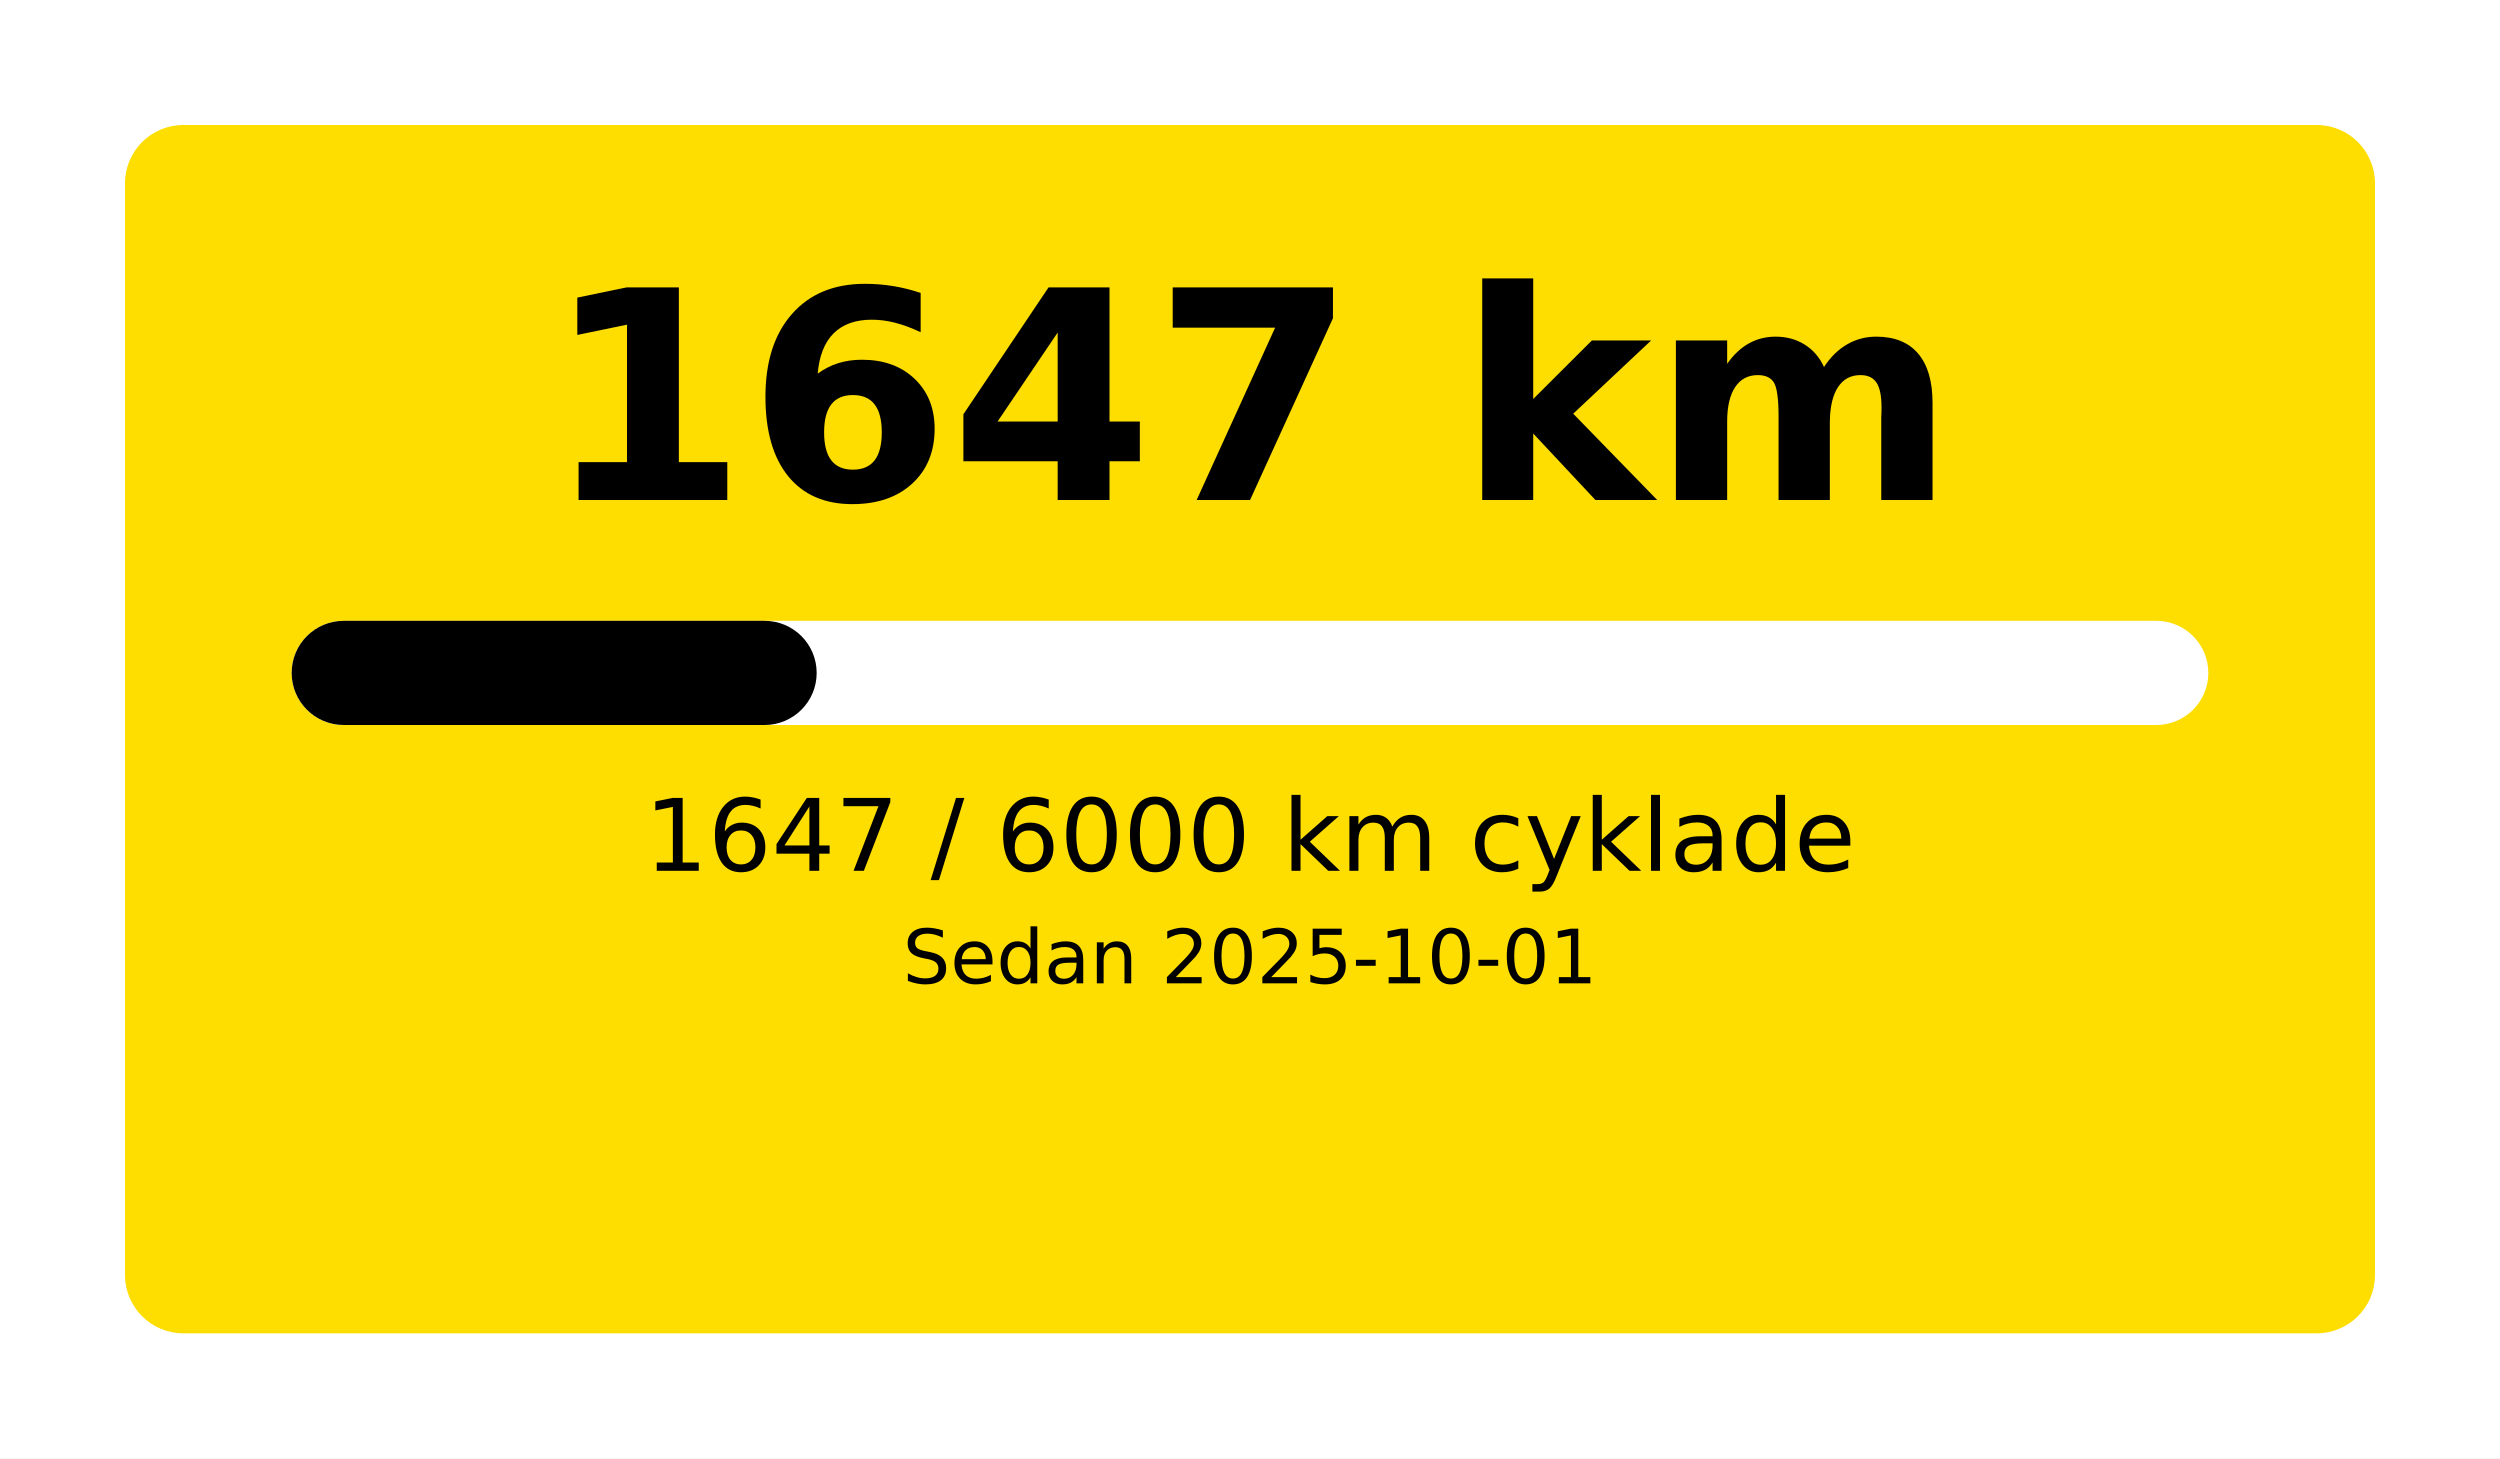
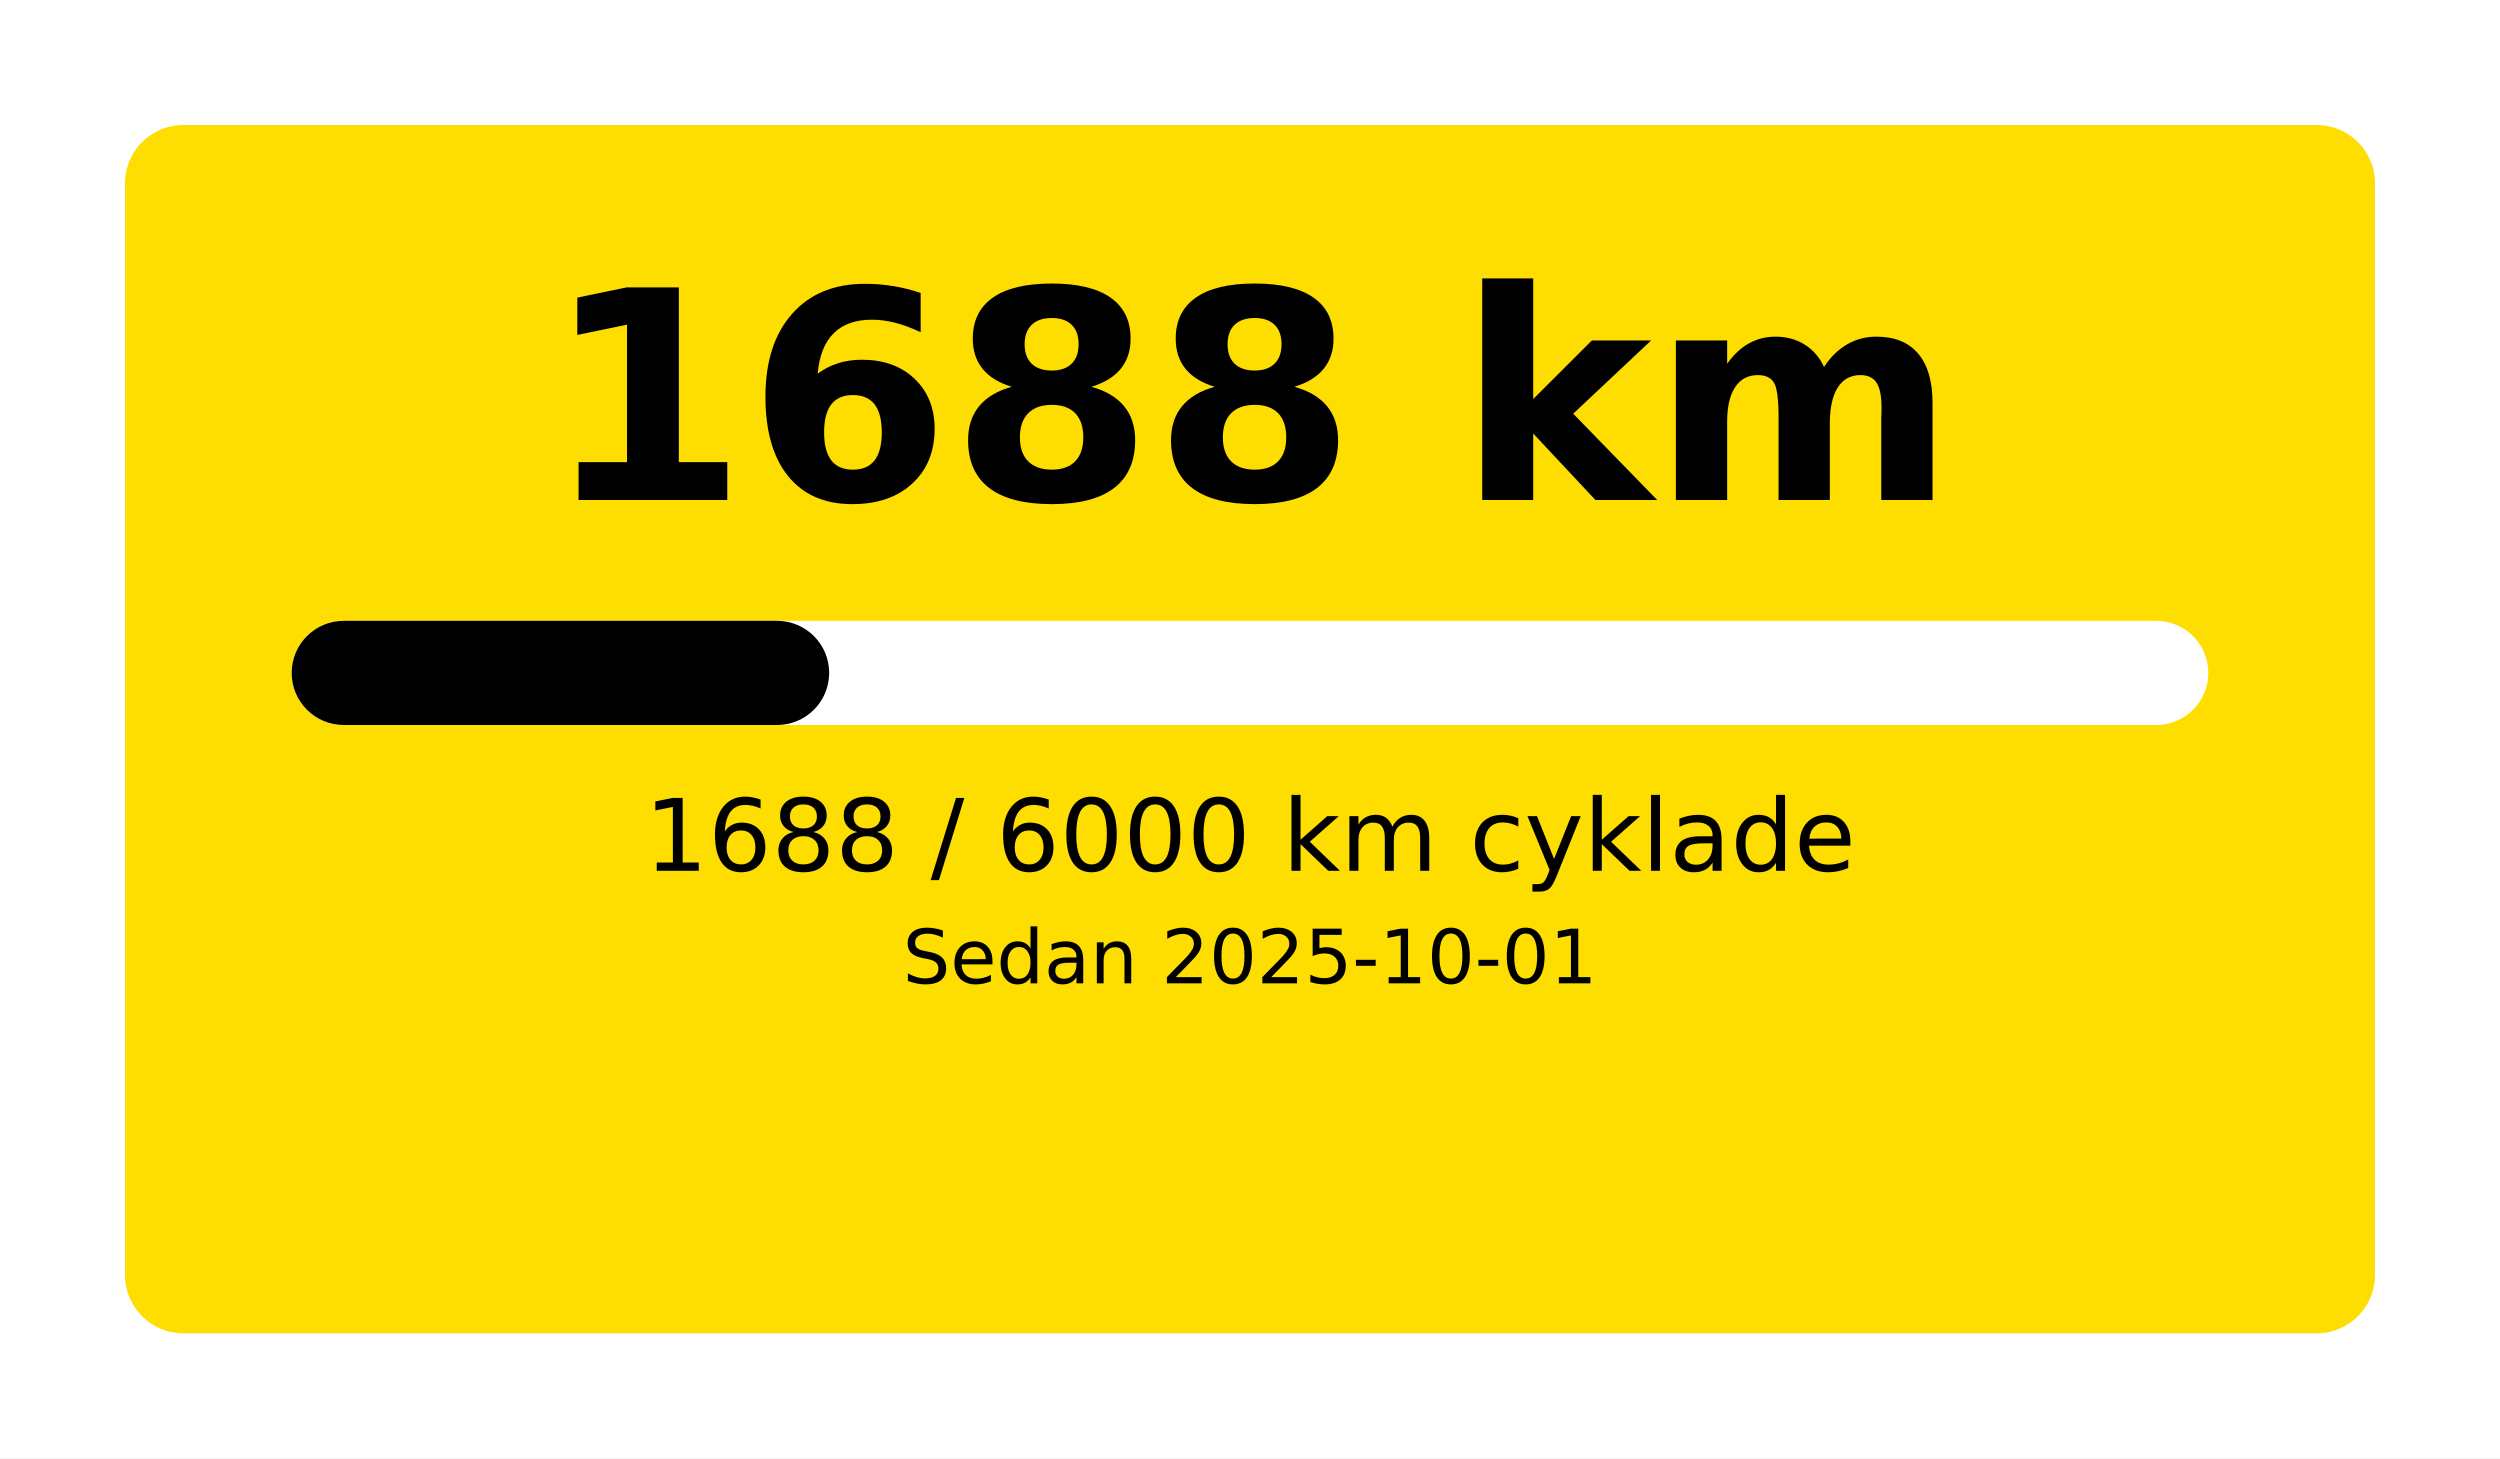
<svg xmlns="http://www.w3.org/2000/svg" width="1200" height="700" viewBox="0 0 1200 700">
  <rect x="0" y="0" width="1200" height="700" fill="#FFFFFF" />
  <rect x="60" y="60" rx="28" ry="28" width="1080" height="580" fill="#FEDD00" />
-   <text x="600.0" y="240" font-size="140" font-family="DejaVu Sans, Arial, sans-serif" font-weight="700" fill="#000000" text-anchor="middle">1647 km</text>
+   <text x="600.0" y="240" font-size="140" font-family="DejaVu Sans, Arial, sans-serif" font-weight="700" fill="#000000" text-anchor="middle">1688 km</text>
  <rect x="140" y="298" rx="25.0" ry="25.0" width="920" height="50" fill="#FFFFFF" />
-   <rect x="140" y="298" rx="25.0" ry="25.0" width="252" height="50" fill="#000000" />
-   <text x="600.0" y="418" font-size="48" font-family="DejaVu Sans, Arial, sans-serif" fill="#000000" text-anchor="middle">1647 / 6000 km cyklade</text>
+   <rect x="140" y="298" rx="25.0" ry="25.0" width="258" height="50" fill="#000000" />
+   <text x="600.0" y="418" font-size="48" font-family="DejaVu Sans, Arial, sans-serif" fill="#000000" text-anchor="middle">1688 / 6000 km cyklade</text>
  <text x="600.0" y="472" font-size="36" font-family="DejaVu Sans, Arial, sans-serif" fill="#000000" text-anchor="middle">Sedan 2025-10-01</text>
</svg>
